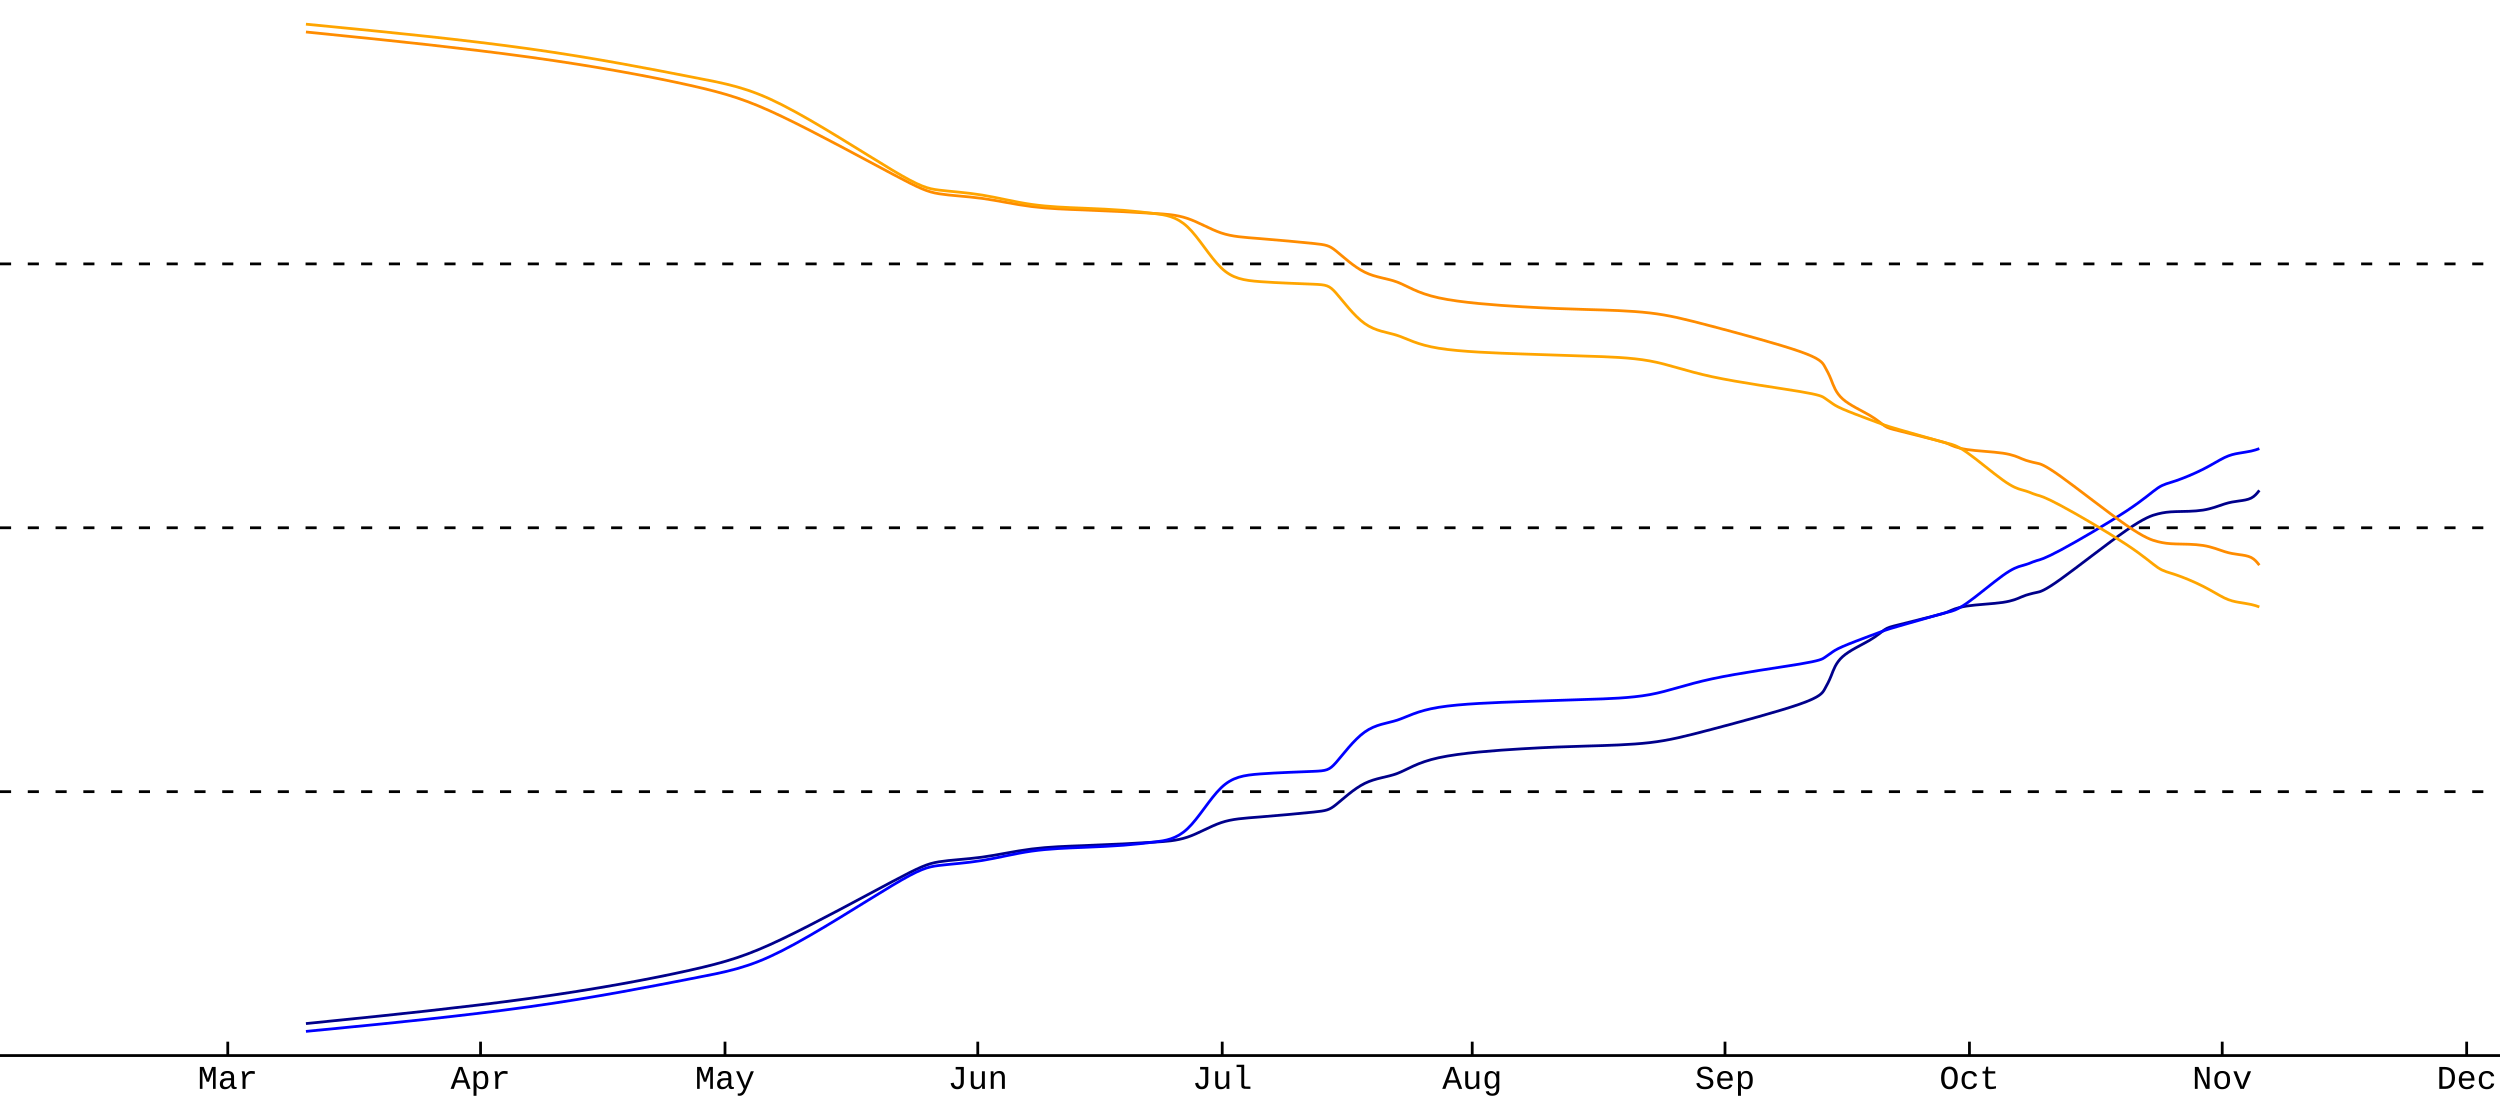
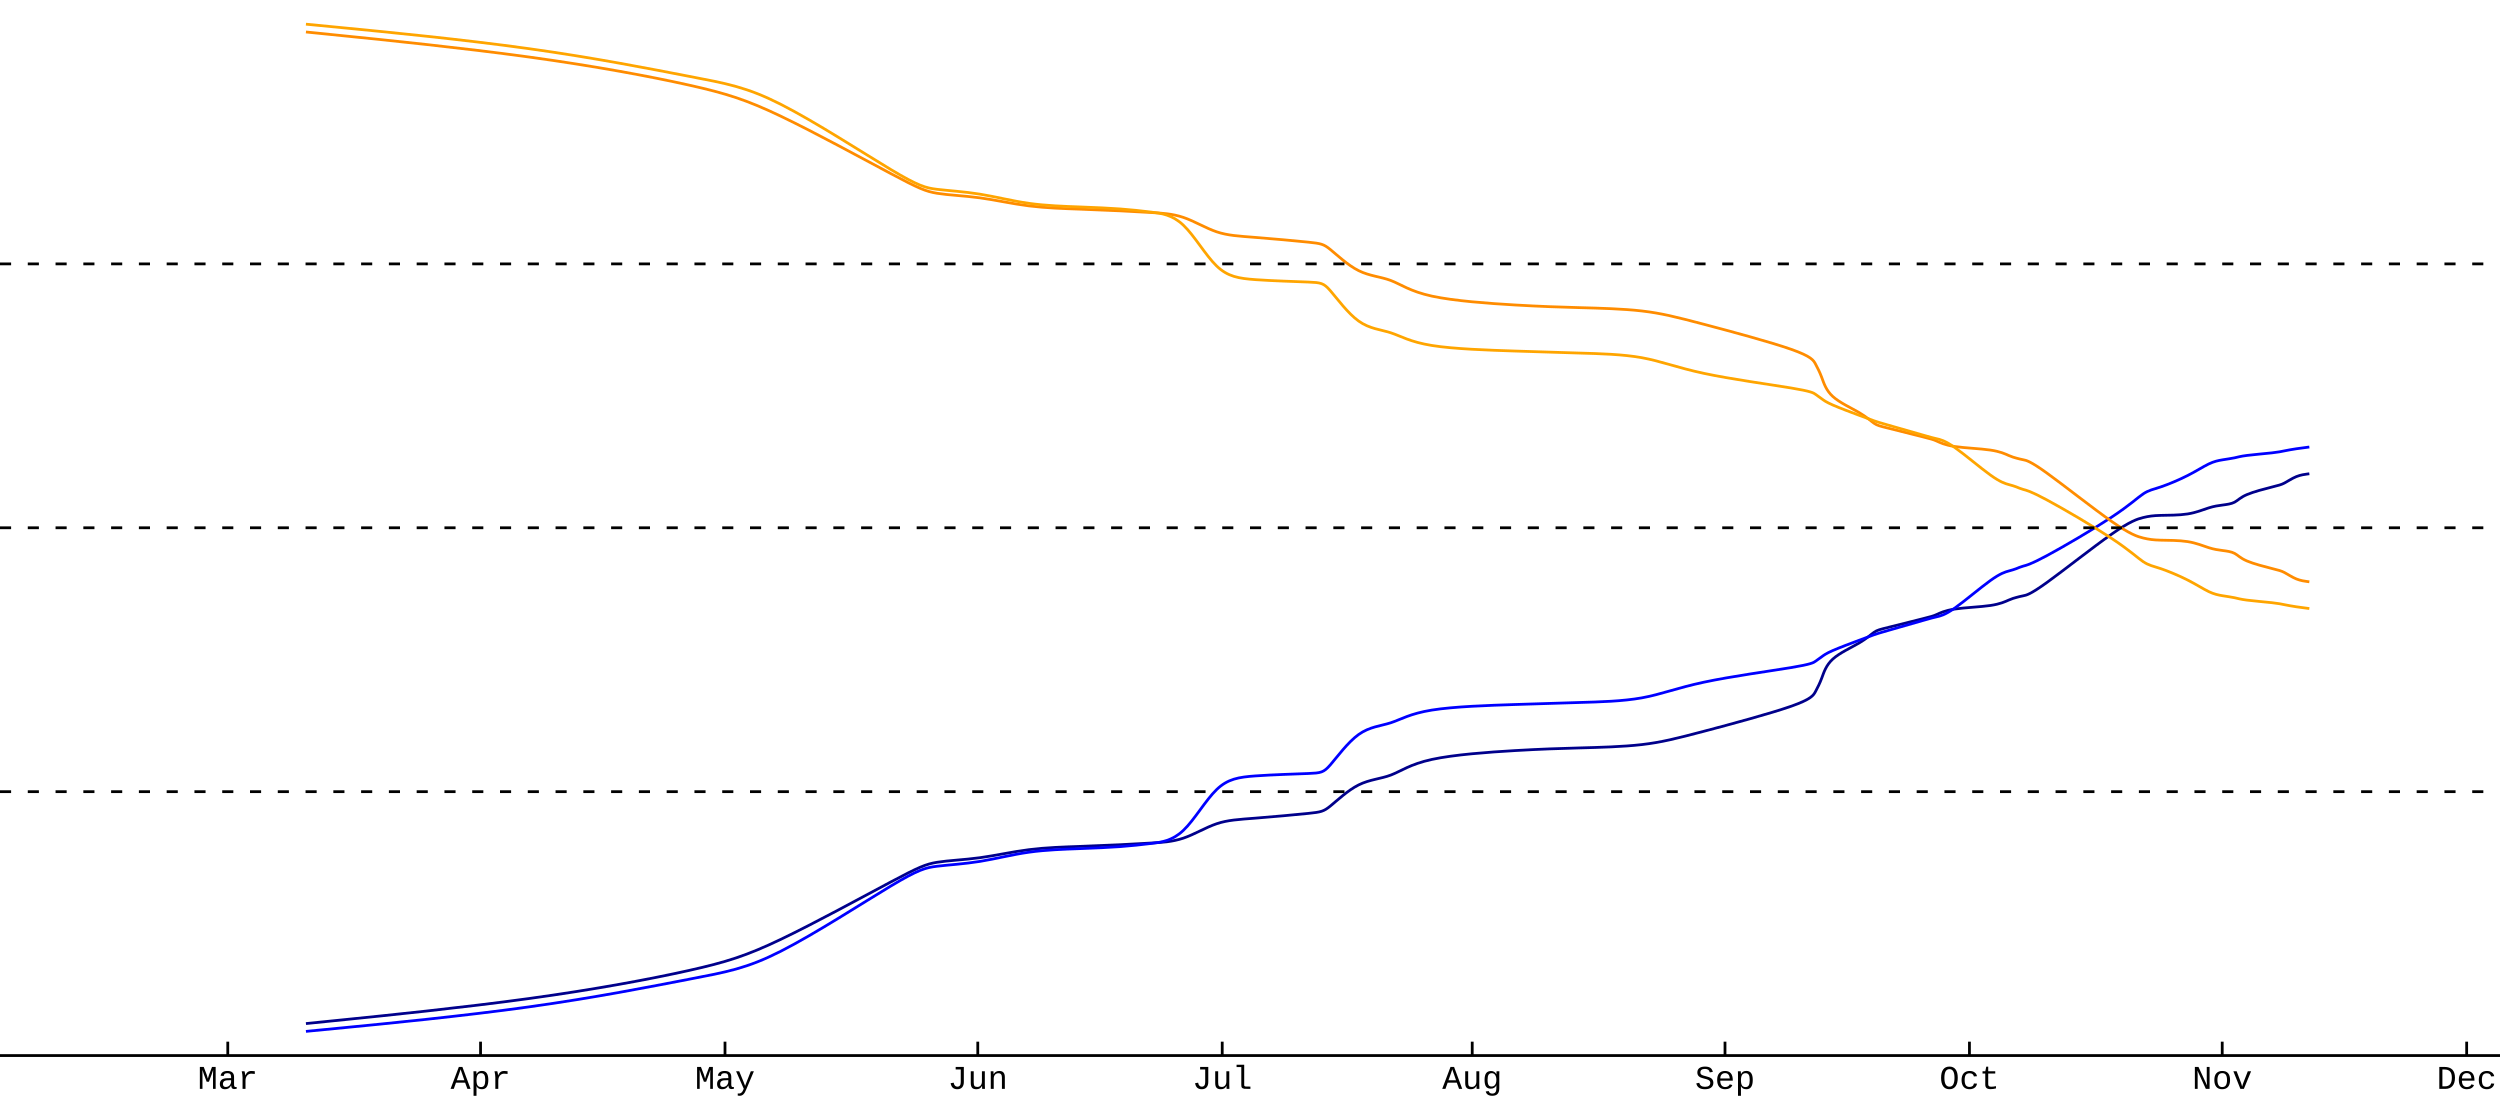
<svg xmlns="http://www.w3.org/2000/svg" viewBox="0 0 900 400" width="900" height="400">
  <style>
    text {
      font-family: "Courier New", Courier, monospace;
      font-size: 12px;
    }
  </style>
  <g class="lines" fill="none">
-     <path stroke="darkblue" d="M813.364,176.535L812.943,177.066C812.522,177.596,811.68,178.658,810.441,179.295C809.203,179.932,807.568,180.145,805.981,180.358C804.394,180.572,802.855,180.785,800.839,181.422C798.822,182.059,796.328,183.12,793.129,183.63C789.93,184.139,786.026,184.097,783.288,184.182C780.55,184.268,778.978,184.481,776.867,184.994C774.756,185.508,772.106,186.321,765.404,190.976C758.703,195.63,747.95,204.126,741.869,208.48C735.789,212.834,734.381,213.047,733.287,213.261C732.192,213.474,731.411,213.687,730.624,213.901C729.837,214.114,729.045,214.327,727.766,214.876C726.488,215.424,724.724,216.308,721.031,216.856C717.339,217.405,711.717,217.618,708.048,218.174C704.379,218.73,702.661,219.629,701.399,220.185C700.136,220.741,699.328,220.954,696.093,221.773C692.857,222.591,687.195,224.014,683.898,224.832C680.601,225.65,679.67,225.863,678.465,226.681C677.26,227.5,675.782,228.923,672.934,230.581C670.086,232.239,665.869,234.133,663.356,236.382C660.844,238.632,660.037,241.238,659.242,243.245C658.448,245.253,657.666,246.663,656.884,248.072C656.103,249.482,655.321,250.891,647.865,253.497C640.41,256.103,626.28,259.905,616.406,262.511C606.532,265.117,600.914,266.527,593.941,267.338C586.968,268.15,578.639,268.363,571.261,268.576C563.884,268.789,557.458,269.003,547.96,269.567C538.461,270.131,525.889,271.047,517.942,272.781C509.994,274.516,506.671,277.07,502.994,278.454C499.317,279.837,495.285,280.05,491.307,282.019C487.328,283.988,483.402,287.712,480.947,289.681C478.492,291.649,477.509,291.863,472.869,292.35C468.229,292.837,459.933,293.598,453.787,294.085C447.642,294.572,443.648,294.786,439.618,296.144C435.589,297.503,431.525,300.007,427.494,301.366C423.464,302.724,419.468,302.938,415.762,303.151C412.056,303.364,408.64,303.578,404.514,303.791C400.388,304.004,395.551,304.217,389.853,304.431C384.155,304.644,377.596,304.857,371.383,305.643C365.171,306.429,359.305,307.788,353.556,308.574C347.806,309.36,342.173,309.573,338.032,310.248C333.891,310.923,331.242,312.06,321.239,317.366C311.235,322.672,293.878,332.147,281.532,338.047C269.186,343.947,261.851,346.272,248.216,349.316C234.58,352.36,214.644,356.123,190.582,359.437C166.519,362.752,138.329,365.618,124.234,367.052L110.139,368.485" />
-     <path stroke="blue" d="M813.364,161.494L812.943,161.647C812.522,161.801,811.68,162.108,810.441,162.379C809.203,162.649,807.568,162.882,805.981,163.156C804.394,163.43,802.855,163.745,800.839,164.712C798.822,165.68,796.328,167.299,793.129,168.92C789.93,170.54,786.026,172.161,783.288,173.085C780.55,174.01,778.978,174.236,776.867,175.638C774.756,177.039,772.106,179.615,765.404,184.042C758.703,188.47,747.95,194.75,741.869,198.006C735.789,201.263,734.381,201.495,733.287,201.8C732.192,202.104,731.411,202.481,730.624,202.786C729.837,203.09,729.045,203.323,727.766,203.683C726.488,204.042,724.724,204.528,721.031,207.165C717.339,209.802,711.717,214.589,708.048,217.152C704.379,219.714,702.661,220.053,701.399,220.339C700.136,220.624,699.328,220.857,696.093,221.787C692.857,222.717,687.195,224.344,683.898,225.299C680.601,226.255,679.67,226.539,678.465,226.96C677.26,227.382,675.782,227.941,672.934,229.009C670.086,230.078,665.869,231.655,663.356,232.752C660.844,233.85,660.037,234.467,659.242,235.041C658.448,235.615,657.666,236.146,656.884,236.695C656.103,237.245,655.321,237.814,647.865,239.065C640.41,240.317,626.28,242.25,616.406,244.369C606.532,246.488,600.914,248.791,593.941,250.06C586.968,251.329,578.639,251.563,571.261,251.792C563.884,252.02,557.458,252.244,547.96,252.574C538.461,252.904,525.889,253.339,517.942,254.628C509.994,255.917,506.671,258.061,502.994,259.256C499.317,260.45,495.285,260.697,491.307,263.523C487.328,266.349,483.402,271.756,480.947,274.538C478.492,277.32,477.509,277.478,472.869,277.685C468.229,277.892,459.933,278.147,453.787,278.603C447.642,279.059,443.648,279.716,439.618,283.586C435.589,287.457,431.525,294.542,427.494,298.338C423.464,302.135,419.468,302.643,415.762,303.1C412.056,303.557,408.64,303.962,404.514,304.281C400.388,304.6,395.551,304.833,389.853,305.063C384.155,305.294,377.596,305.521,371.383,306.407C365.171,307.293,359.305,308.838,353.556,309.777C347.806,310.717,342.173,311.052,338.032,311.566C333.891,312.08,331.242,312.774,321.239,318.752C311.235,324.73,293.878,335.993,281.532,342.261C269.186,348.53,261.851,349.805,248.216,352.435C234.58,355.065,214.644,359.051,190.582,362.42C166.519,365.79,138.329,368.543,124.234,369.92L110.139,371.297" />
-     <path stroke="darkorange" d="M813.364,203.465L812.943,202.934C812.522,202.404,811.68,201.342,810.441,200.705C809.203,200.068,807.568,199.855,805.981,199.642C804.394,199.428,802.855,199.215,800.839,198.578C798.822,197.941,796.328,196.88,793.129,196.37C789.93,195.861,786.026,195.903,783.288,195.818C780.55,195.732,778.978,195.519,776.867,195.006C774.756,194.492,772.106,193.679,765.404,189.024C758.703,184.37,747.95,175.874,741.869,171.52C735.789,167.166,734.381,166.953,733.287,166.739C732.192,166.526,731.411,166.313,730.624,166.099C729.837,165.886,729.045,165.673,727.766,165.124C726.488,164.576,724.724,163.692,721.031,163.144C717.339,162.595,711.717,162.382,708.048,161.826C704.379,161.27,702.661,160.371,701.399,159.815C700.136,159.259,699.328,159.046,696.093,158.227C692.857,157.409,687.195,155.986,683.898,155.168C680.601,154.35,679.67,154.137,678.465,153.319C677.26,152.5,675.782,151.077,672.934,149.419C670.086,147.761,665.869,145.867,663.356,143.618C660.844,141.368,660.037,138.762,659.242,136.755C658.448,134.747,657.666,133.337,656.884,131.928C656.103,130.518,655.321,129.109,647.865,126.503C640.41,123.897,626.28,120.095,616.406,117.489C606.532,114.883,600.914,113.473,593.941,112.662C586.968,111.85,578.639,111.637,571.261,111.424C563.884,111.211,557.458,110.997,547.96,110.433C538.461,109.869,525.889,108.953,517.942,107.219C509.994,105.484,506.671,102.93,502.994,101.546C499.317,100.163,495.285,99.95,491.307,97.981C487.328,96.012,483.402,92.288,480.947,90.319C478.492,88.351,477.509,88.137,472.869,87.65C468.229,87.163,459.933,86.402,453.787,85.915C447.642,85.428,443.648,85.214,439.618,83.856C435.589,82.497,431.525,79.993,427.494,78.634C423.464,77.276,419.468,77.062,415.762,76.849C412.056,76.636,408.64,76.422,404.514,76.209C400.388,75.996,395.551,75.783,389.853,75.569C384.155,75.356,377.596,75.143,371.383,74.357C365.171,73.571,359.305,72.212,353.556,71.426C347.806,70.64,342.173,70.427,338.032,69.752C333.891,69.077,331.242,67.94,321.239,62.634C311.235,57.328,293.878,47.853,281.532,41.953C269.186,36.053,261.851,33.728,248.216,30.684C234.58,27.64,214.644,23.877,190.582,20.563C166.519,17.248,138.329,14.382,124.234,12.948L110.139,11.515" />
-     <path stroke="orange" d="M813.364,218.506L812.943,218.353C812.522,218.199,811.68,217.892,810.441,217.621C809.203,217.351,807.568,217.118,805.981,216.844C804.394,216.57,802.855,216.255,800.839,215.288C798.822,214.32,796.328,212.701,793.129,211.08C789.93,209.46,786.026,207.839,783.288,206.915C780.55,205.99,778.978,205.764,776.867,204.362C774.756,202.961,772.106,200.385,765.404,195.958C758.703,191.53,747.95,185.25,741.869,181.994C735.789,178.737,734.381,178.505,733.287,178.2C732.192,177.896,731.411,177.519,730.624,177.214C729.837,176.91,729.045,176.677,727.766,176.317C726.488,175.958,724.724,175.472,721.031,172.835C717.339,170.198,711.717,165.411,708.048,162.848C704.379,160.286,702.661,159.947,701.399,159.661C700.136,159.376,699.328,159.143,696.093,158.213C692.857,157.283,687.195,155.656,683.898,154.701C680.601,153.745,679.67,153.461,678.465,153.04C677.26,152.618,675.782,152.059,672.934,150.991C670.086,149.922,665.869,148.345,663.356,147.248C660.844,146.15,660.037,145.533,659.242,144.959C658.448,144.385,657.666,143.854,656.884,143.305C656.103,142.755,655.321,142.186,647.865,140.935C640.41,139.683,626.28,137.75,616.406,135.631C606.532,133.512,600.914,131.209,593.941,129.94C586.968,128.671,578.639,128.437,571.261,128.208C563.884,127.98,557.458,127.756,547.96,127.426C538.461,127.096,525.889,126.661,517.942,125.372C509.994,124.083,506.671,121.939,502.994,120.744C499.317,119.55,495.285,119.303,491.307,116.477C487.328,113.651,483.402,108.244,480.947,105.462C478.492,102.68,477.509,102.522,472.869,102.315C468.229,102.108,459.933,101.853,453.787,101.397C447.642,100.941,443.648,100.284,439.618,96.414C435.589,92.543,431.525,85.458,427.494,81.662C423.464,77.865,419.468,77.357,415.762,76.9C412.056,76.443,408.64,76.038,404.514,75.719C400.388,75.4,395.551,75.167,389.853,74.937C384.155,74.706,377.596,74.479,371.383,73.593C365.171,72.707,359.305,71.162,353.556,70.223C347.806,69.283,342.173,68.948,338.032,68.434C333.891,67.92,331.242,67.226,321.239,61.248C311.235,55.27,293.878,44.007,281.532,37.739C269.186,31.47,261.851,30.195,248.216,27.565C234.58,24.935,214.644,20.949,190.582,17.58C166.519,14.21,138.329,11.457,124.234,10.08L110.139,8.703" />
+     <path stroke="darkblue" d="M831.361,170.551L830.578,170.652C829.795,170.753,828.23,170.955,826.684,171.581C825.139,172.207,823.615,173.257,822.422,173.882C821.23,174.508,820.369,174.71,817.893,175.336C815.417,175.962,811.324,177.012,808.88,178.061C806.436,179.111,805.639,180.161,804.446,180.787C803.253,181.413,801.663,181.615,800.122,181.817C798.58,182.019,797.087,182.221,795.116,182.846C793.145,183.472,790.696,184.522,787.542,185.02C784.389,185.518,780.53,185.465,777.838,185.539C775.145,185.613,773.618,185.815,771.553,186.317C769.487,186.819,766.882,187.621,760.226,192.265C753.57,196.908,742.863,205.392,736.828,209.735C730.793,214.078,729.431,214.28,728.381,214.482C727.332,214.684,726.596,214.886,725.855,215.088C725.113,215.289,724.366,215.491,723.133,216.029C721.901,216.566,720.182,217.438,716.535,217.975C712.887,218.513,707.311,218.715,703.688,219.259C700.064,219.804,698.392,220.692,697.175,221.236C695.957,221.781,695.195,221.983,692.005,222.79C688.815,223.597,683.198,225.008,679.947,225.815C676.695,226.622,675.809,226.824,674.65,227.631C673.491,228.438,672.058,229.85,669.255,231.496C666.453,233.143,662.28,235.026,659.813,237.264C657.346,239.502,656.585,242.097,655.836,244.093C655.087,246.09,654.35,247.488,653.614,248.886C652.878,250.284,652.142,251.683,644.731,254.277C637.321,256.872,623.236,260.663,613.408,263.257C603.58,265.852,598.007,267.25,591.08,268.05C584.152,268.85,575.868,269.052,568.536,269.254C561.204,269.456,554.824,269.658,545.371,270.211C535.917,270.764,523.391,271.669,515.489,273.392C507.587,275.115,504.309,277.658,500.677,279.03C497.046,280.402,493.06,280.604,489.127,282.562C485.193,284.519,481.312,288.232,478.903,290.189C476.494,292.147,475.556,292.349,470.961,292.825C466.367,293.3,458.116,294.05,452.016,294.526C445.916,295.002,441.967,295.204,437.983,296.551C433.999,297.899,429.98,300.391,425.995,301.739C422.01,303.086,418.06,303.288,414.399,303.49C410.739,303.692,407.368,303.894,403.288,304.096C399.207,304.298,394.416,304.5,388.763,304.702C383.111,304.904,376.597,305.106,370.429,305.881C364.262,306.655,358.442,308.003,352.738,308.777C347.034,309.552,341.447,309.754,337.351,310.418C333.255,311.082,330.652,312.207,320.694,317.502C310.736,322.797,293.424,332.26,281.123,338.149C268.823,344.038,261.533,346.351,247.943,349.384C234.353,352.417,214.463,356.168,190.445,359.471C166.428,362.775,138.283,365.63,124.211,367.057L110.139,368.485" />
+     <path stroke="blue" d="M831.361,160.93L830.578,161.027C829.795,161.125,828.23,161.319,826.684,161.554C825.139,161.788,823.615,162.063,822.422,162.305C821.23,162.546,820.369,162.755,817.893,163.029C815.417,163.304,811.324,163.644,808.88,163.959C806.436,164.274,805.639,164.563,804.446,164.815C803.253,165.066,801.663,165.281,800.122,165.537C798.58,165.792,797.087,166.089,795.116,167.038C793.145,167.987,790.696,169.588,787.542,171.189C784.389,172.791,780.53,174.394,777.838,175.3C775.145,176.206,773.618,176.414,771.553,177.797C769.487,179.179,766.882,181.737,760.226,186.146C753.57,190.556,742.863,196.817,736.828,200.055C730.793,203.293,729.431,203.507,728.381,203.793C727.332,204.079,726.596,204.437,725.855,204.723C725.113,205.01,724.366,205.224,723.133,205.565C721.901,205.906,720.182,206.374,716.535,208.992C712.887,211.61,707.311,216.379,703.688,218.923C700.064,221.468,698.392,221.787,697.175,222.055C695.957,222.322,695.195,222.537,692.005,223.448C688.815,224.36,683.198,225.968,679.947,226.905C676.695,227.842,675.809,228.107,674.65,228.51C673.491,228.913,672.058,229.454,669.255,230.504C666.453,231.554,662.28,233.113,659.813,234.192C657.346,235.271,656.585,235.87,655.836,236.425C655.087,236.981,654.35,237.493,653.614,238.024C652.878,238.555,652.142,239.106,644.731,240.339C637.321,241.571,623.236,243.487,613.408,245.587C603.58,247.687,598.007,249.973,591.08,251.223C584.152,252.473,575.868,252.688,568.536,252.899C561.204,253.109,554.824,253.315,545.371,253.626C535.917,253.937,523.391,254.354,515.489,255.625C507.587,256.896,504.309,259.02,500.677,260.197C497.046,261.373,493.06,261.601,489.127,264.409C485.193,267.217,481.312,272.605,478.903,275.368C476.494,278.132,475.556,278.272,470.961,278.46C466.367,278.649,458.116,278.885,452.016,279.323C445.916,279.76,441.967,280.399,437.983,284.251C433.999,288.103,429.98,295.169,425.995,298.947C422.01,302.725,418.06,303.215,414.399,303.653C410.739,304.092,407.368,304.478,403.288,304.779C399.207,305.079,394.416,305.294,388.763,305.506C383.111,305.718,376.597,305.927,370.429,306.795C364.262,307.662,358.442,309.189,352.738,310.11C347.034,311.031,341.447,311.347,337.351,311.843C333.255,312.338,330.652,313.013,320.694,318.973C310.736,324.933,293.424,336.177,281.123,342.427C268.823,348.678,261.533,349.934,247.943,352.546C234.353,355.157,214.463,359.124,190.445,362.475C166.428,365.827,138.283,368.562,124.211,369.929L110.139,371.297" />
+     <path stroke="darkorange" d="M831.361,209.449L830.578,209.348C829.795,209.247,828.23,209.045,826.684,208.419C825.139,207.793,823.615,206.743,822.422,206.118C821.23,205.492,820.369,205.29,817.893,204.664C815.417,204.038,811.324,202.988,808.88,201.939C806.436,200.889,805.639,199.839,804.446,199.213C803.253,198.587,801.663,198.385,800.122,198.183C798.58,197.981,797.087,197.779,795.116,197.154C793.145,196.528,790.696,195.478,787.542,194.98C784.389,194.482,780.53,194.535,777.838,194.461C775.145,194.387,773.618,194.185,771.553,193.683C769.487,193.181,766.882,192.379,760.226,187.735C753.57,183.092,742.863,174.608,736.828,170.265C730.793,165.922,729.431,165.72,728.381,165.518C727.332,165.316,726.596,165.114,725.855,164.912C725.113,164.711,724.366,164.509,723.133,163.971C721.901,163.434,720.182,162.562,716.535,162.025C712.887,161.487,707.311,161.285,703.688,160.741C700.064,160.196,698.392,159.308,697.175,158.764C695.957,158.219,695.195,158.017,692.005,157.21C688.815,156.403,683.198,154.992,679.947,154.185C676.695,153.378,675.809,153.176,674.65,152.369C673.491,151.562,672.058,150.15,669.255,148.504C666.453,146.857,662.28,144.974,659.813,142.736C657.346,140.498,656.585,137.903,655.836,135.907C655.087,133.91,654.35,132.512,653.614,131.114C652.878,129.716,652.142,128.317,644.731,125.723C637.321,123.128,623.236,119.337,613.408,116.743C603.58,114.148,598.007,112.75,591.08,111.95C584.152,111.15,575.868,110.948,568.536,110.746C561.204,110.544,554.824,110.342,545.371,109.789C535.917,109.236,523.391,108.331,515.489,106.608C507.587,104.885,504.309,102.342,500.677,100.97C497.046,99.598,493.06,99.396,489.127,97.438C485.193,95.481,481.312,91.768,478.903,89.811C476.494,87.853,475.556,87.651,470.961,87.175C466.367,86.7,458.116,85.95,452.016,85.474C445.916,84.998,441.967,84.796,437.983,83.449C433.999,82.101,429.98,79.609,425.995,78.261C422.01,76.914,418.06,76.712,414.399,76.51C410.739,76.308,407.368,76.106,403.288,75.904C399.207,75.702,394.416,75.5,388.763,75.298C383.111,75.096,376.597,74.894,370.429,74.119C364.262,73.345,358.442,71.997,352.738,71.223C347.034,70.448,341.447,70.246,337.351,69.582C333.255,68.918,330.652,67.793,320.694,62.498C310.736,57.203,293.424,47.74,281.123,41.851C268.823,35.962,261.533,33.649,247.943,30.616C234.353,27.583,214.463,23.832,190.445,20.529C166.428,17.225,138.283,14.37,124.211,12.943L110.139,11.515" />
+     <path stroke="orange" d="M831.361,219.07L830.578,218.973C829.795,218.875,828.23,218.681,826.684,218.446C825.139,218.212,823.615,217.937,822.422,217.695C821.23,217.454,820.369,217.245,817.893,216.971C815.417,216.696,811.324,216.356,808.88,216.041C806.436,215.726,805.639,215.437,804.446,215.185C803.253,214.934,801.663,214.719,800.122,214.463C798.58,214.208,797.087,213.911,795.116,212.962C793.145,212.013,790.696,210.412,787.542,208.811C784.389,207.209,780.53,205.606,777.838,204.7C775.145,203.794,773.618,203.586,771.553,202.203C769.487,200.821,766.882,198.263,760.226,193.854C753.57,189.444,742.863,183.183,736.828,179.945C730.793,176.707,729.431,176.493,728.381,176.207C727.332,175.921,726.596,175.563,725.855,175.277C725.113,174.99,724.366,174.776,723.133,174.435C721.901,174.094,720.182,173.626,716.535,171.008C712.887,168.39,707.311,163.621,703.688,161.077C700.064,158.532,698.392,158.213,697.175,157.945C695.957,157.678,695.195,157.463,692.005,156.552C688.815,155.64,683.198,154.032,679.947,153.095C676.695,152.158,675.809,151.893,674.65,151.49C673.491,151.087,672.058,150.546,669.255,149.496C666.453,148.446,662.28,146.887,659.813,145.808C657.346,144.729,656.585,144.13,655.836,143.575C655.087,143.019,654.35,142.507,653.614,141.976C652.878,141.445,652.142,140.894,644.731,139.661C637.321,138.429,623.236,136.513,613.408,134.413C603.58,132.313,598.007,130.027,591.08,128.777C584.152,127.527,575.868,127.312,568.536,127.101C561.204,126.891,554.824,126.685,545.371,126.374C535.917,126.063,523.391,125.646,515.489,124.375C507.587,123.104,504.309,120.98,500.677,119.803C497.046,118.627,493.06,118.399,489.127,115.591C485.193,112.783,481.312,107.395,478.903,104.632C476.494,101.868,475.556,101.728,470.961,101.54C466.367,101.351,458.116,101.115,452.016,100.677C445.916,100.24,441.967,99.601,437.983,95.749C433.999,91.897,429.98,84.831,425.995,81.053C422.01,77.275,418.06,76.785,414.399,76.347C410.739,75.908,407.368,75.522,403.288,75.221C399.207,74.921,394.416,74.706,388.763,74.494C383.111,74.282,376.597,74.073,370.429,73.205C364.262,72.338,358.442,70.811,352.738,69.89C347.034,68.969,341.447,68.653,337.351,68.157C333.255,67.662,330.652,66.987,320.694,61.027C310.736,55.067,293.424,43.823,281.123,37.573C268.823,31.322,261.533,30.066,247.943,27.454C234.353,24.843,214.463,20.876,190.445,17.525C166.428,14.173,138.283,11.438,124.211,10.071L110.139,8.703" />
  </g>
  <g class="axis y" stroke="black" fill="none" stroke-dasharray="4 6">
    <path d="M 0,285 h900" />
    <path d="M 0,190 h900" />
    <path d="M 0,95 h900" />
  </g>
  <g class="axis x" stroke="black" fill="none" transform="translate(0, 380)">
    <path d="M0,0 h900" />
    <g transform="translate(82, 0)">
      <text text-anchor="middle" fill="black" stroke="none" transform="translate(0, 12)">Mar</text>
      <path d="M0,0 v-5" />
    </g>
    <g transform="translate(173, 0)">
      <text text-anchor="middle" fill="black" stroke="none" transform="translate(0, 12)">Apr</text>
      <path d="M0,0 v-5" />
    </g>
    <g transform="translate(261, 0)">
      <text text-anchor="middle" fill="black" stroke="none" transform="translate(0, 12)">May</text>
      <path d="M0,0 v-5" />
    </g>
    <g transform="translate(352, 0)">
      <text text-anchor="middle" fill="black" stroke="none" transform="translate(0, 12)">Jun</text>
      <path d="M0,0 v-5" />
    </g>
    <g transform="translate(440, 0)">
      <text text-anchor="middle" fill="black" stroke="none" transform="translate(0, 12)">Jul</text>
      <path d="M0,0 v-5" />
    </g>
    <g transform="translate(530, 0)">
      <text text-anchor="middle" fill="black" stroke="none" transform="translate(0, 12)">Aug</text>
      <path d="M0,0 v-5" />
    </g>
    <g transform="translate(621, 0)">
      <text text-anchor="middle" fill="black" stroke="none" transform="translate(0, 12)">Sep</text>
      <path d="M0,0 v-5" />
    </g>
    <g transform="translate(709, 0)">
      <text text-anchor="middle" fill="black" stroke="none" transform="translate(0, 12)">Oct</text>
      <path d="M0,0 v-5" />
    </g>
    <g transform="translate(800, 0)">
      <text text-anchor="middle" fill="black" stroke="none" transform="translate(0, 12)">Nov</text>
      <path d="M0,0 v-5" />
    </g>
    <g transform="translate(888, 0)">
      <text text-anchor="middle" fill="black" stroke="none" transform="translate(0, 12)">Dec</text>
      <path d="M0,0 v-5" />
    </g>
  </g>
</svg>
